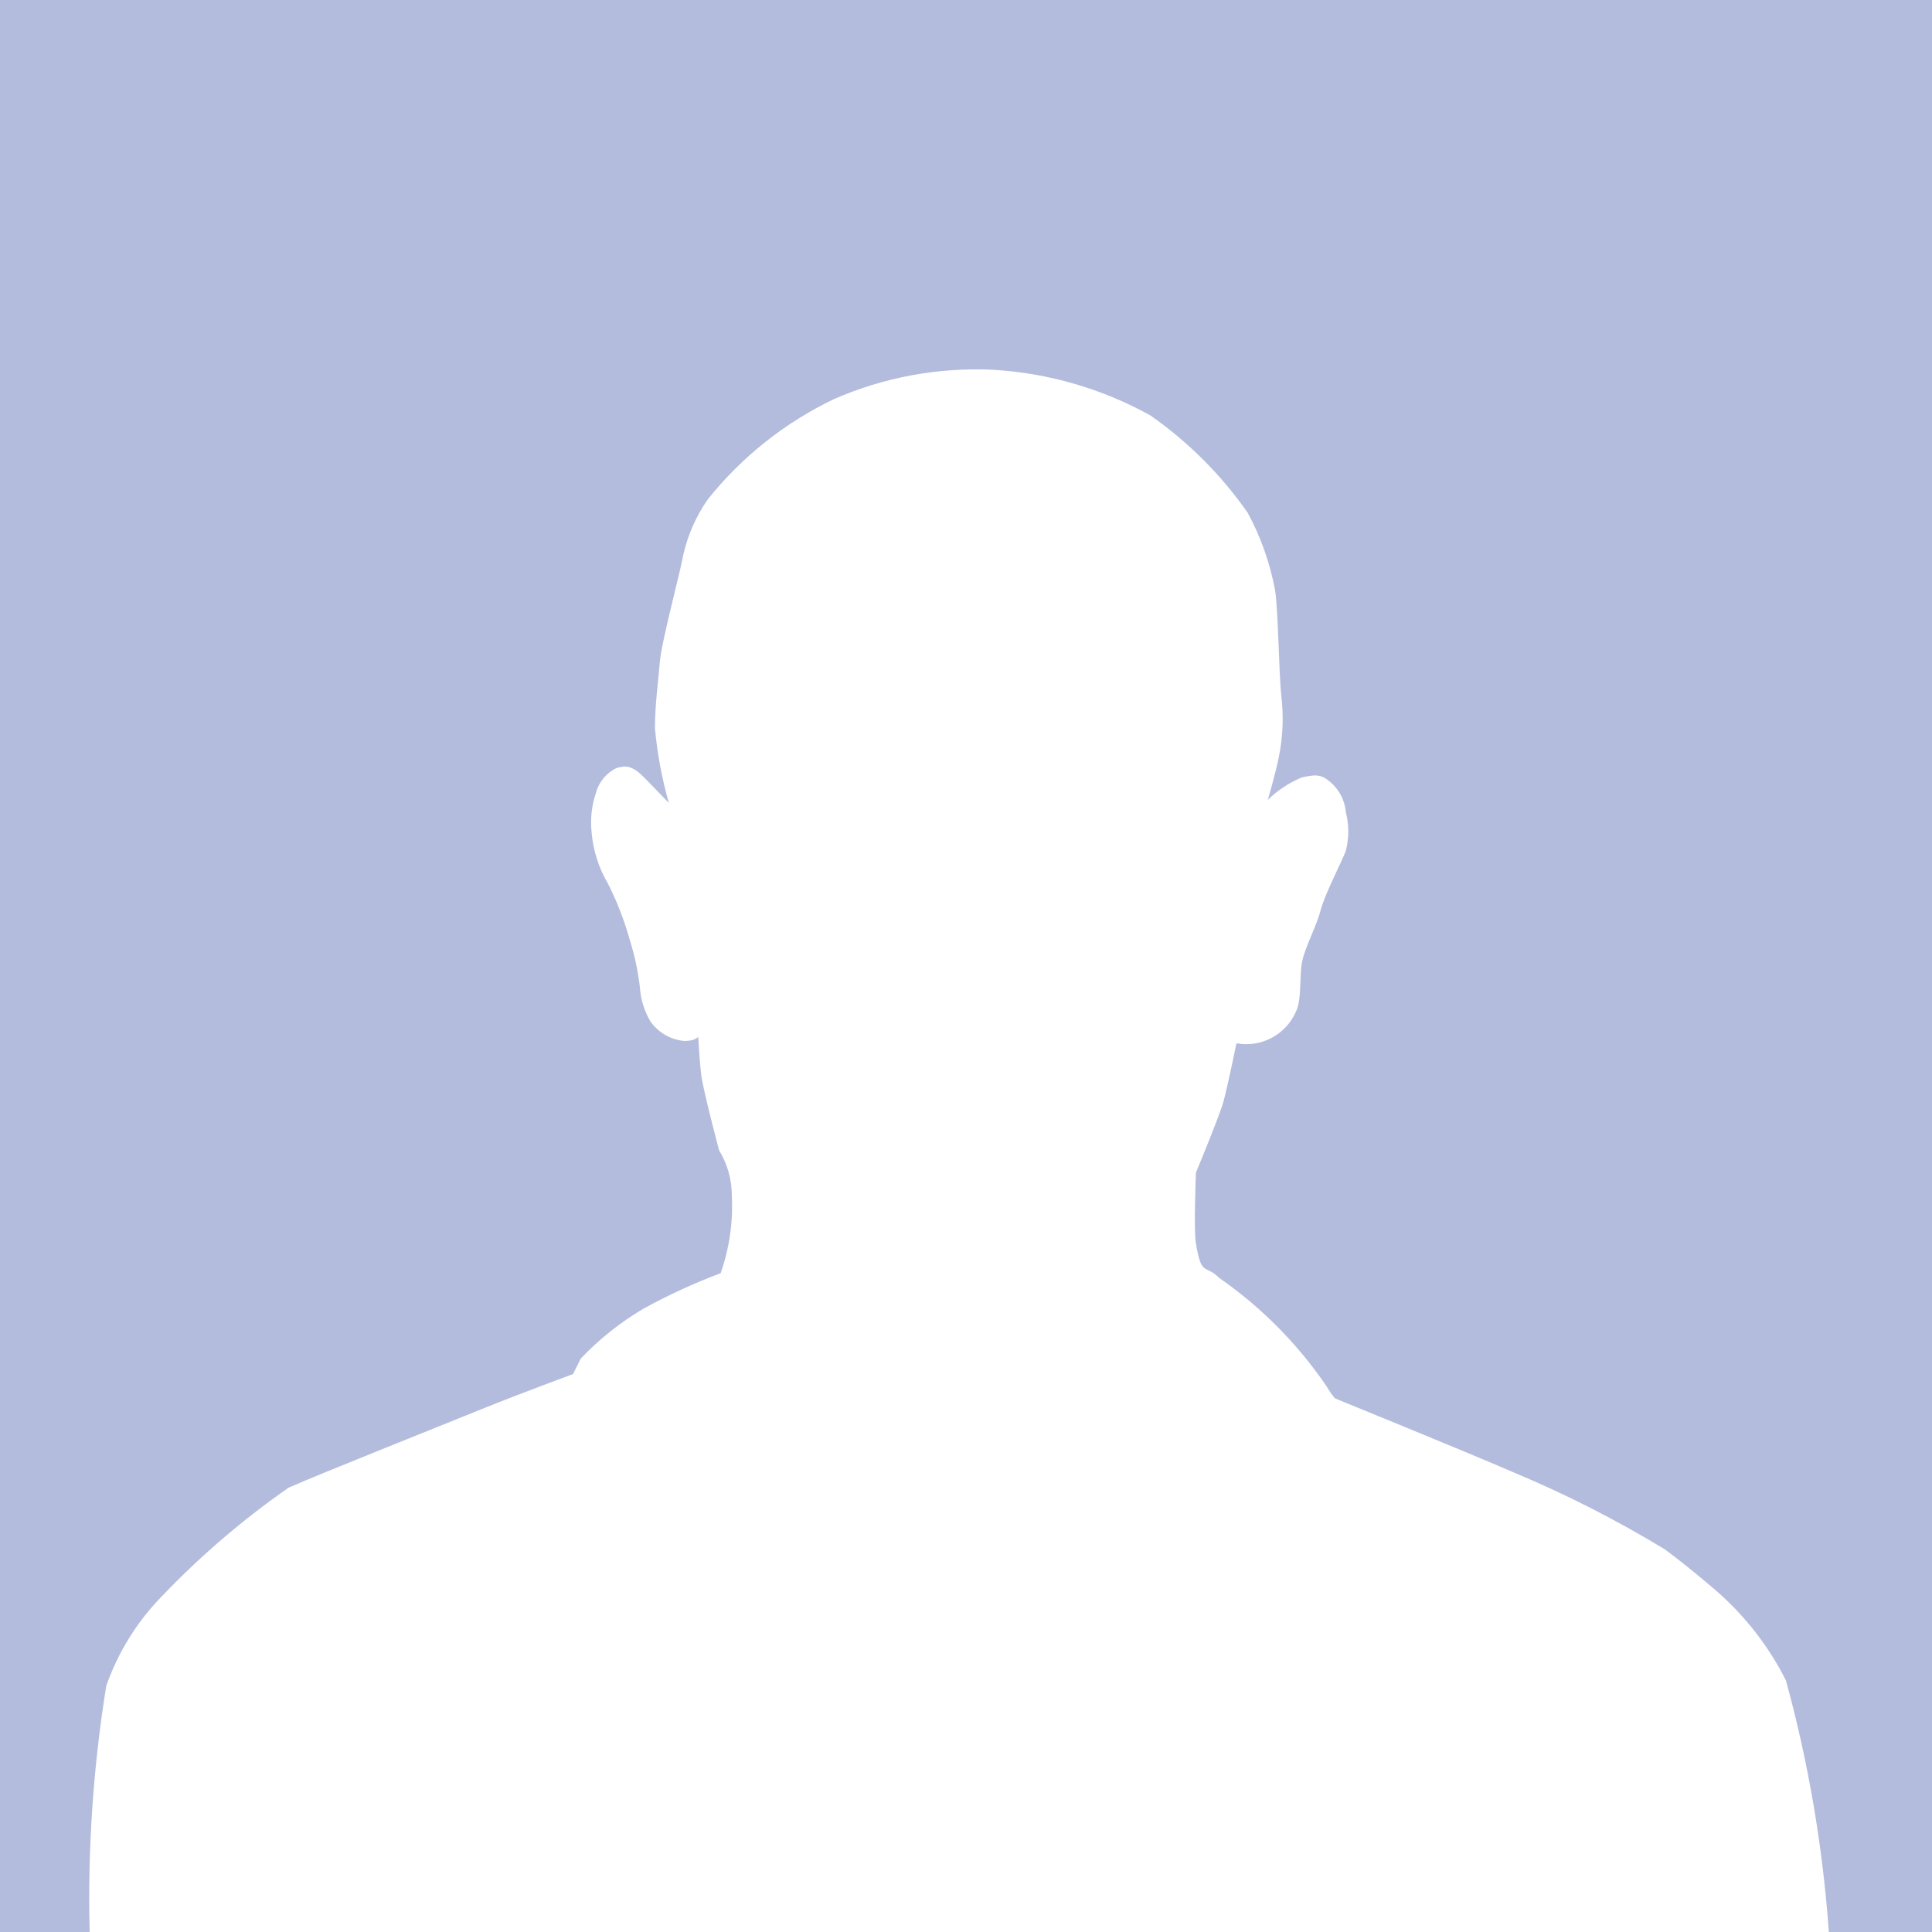
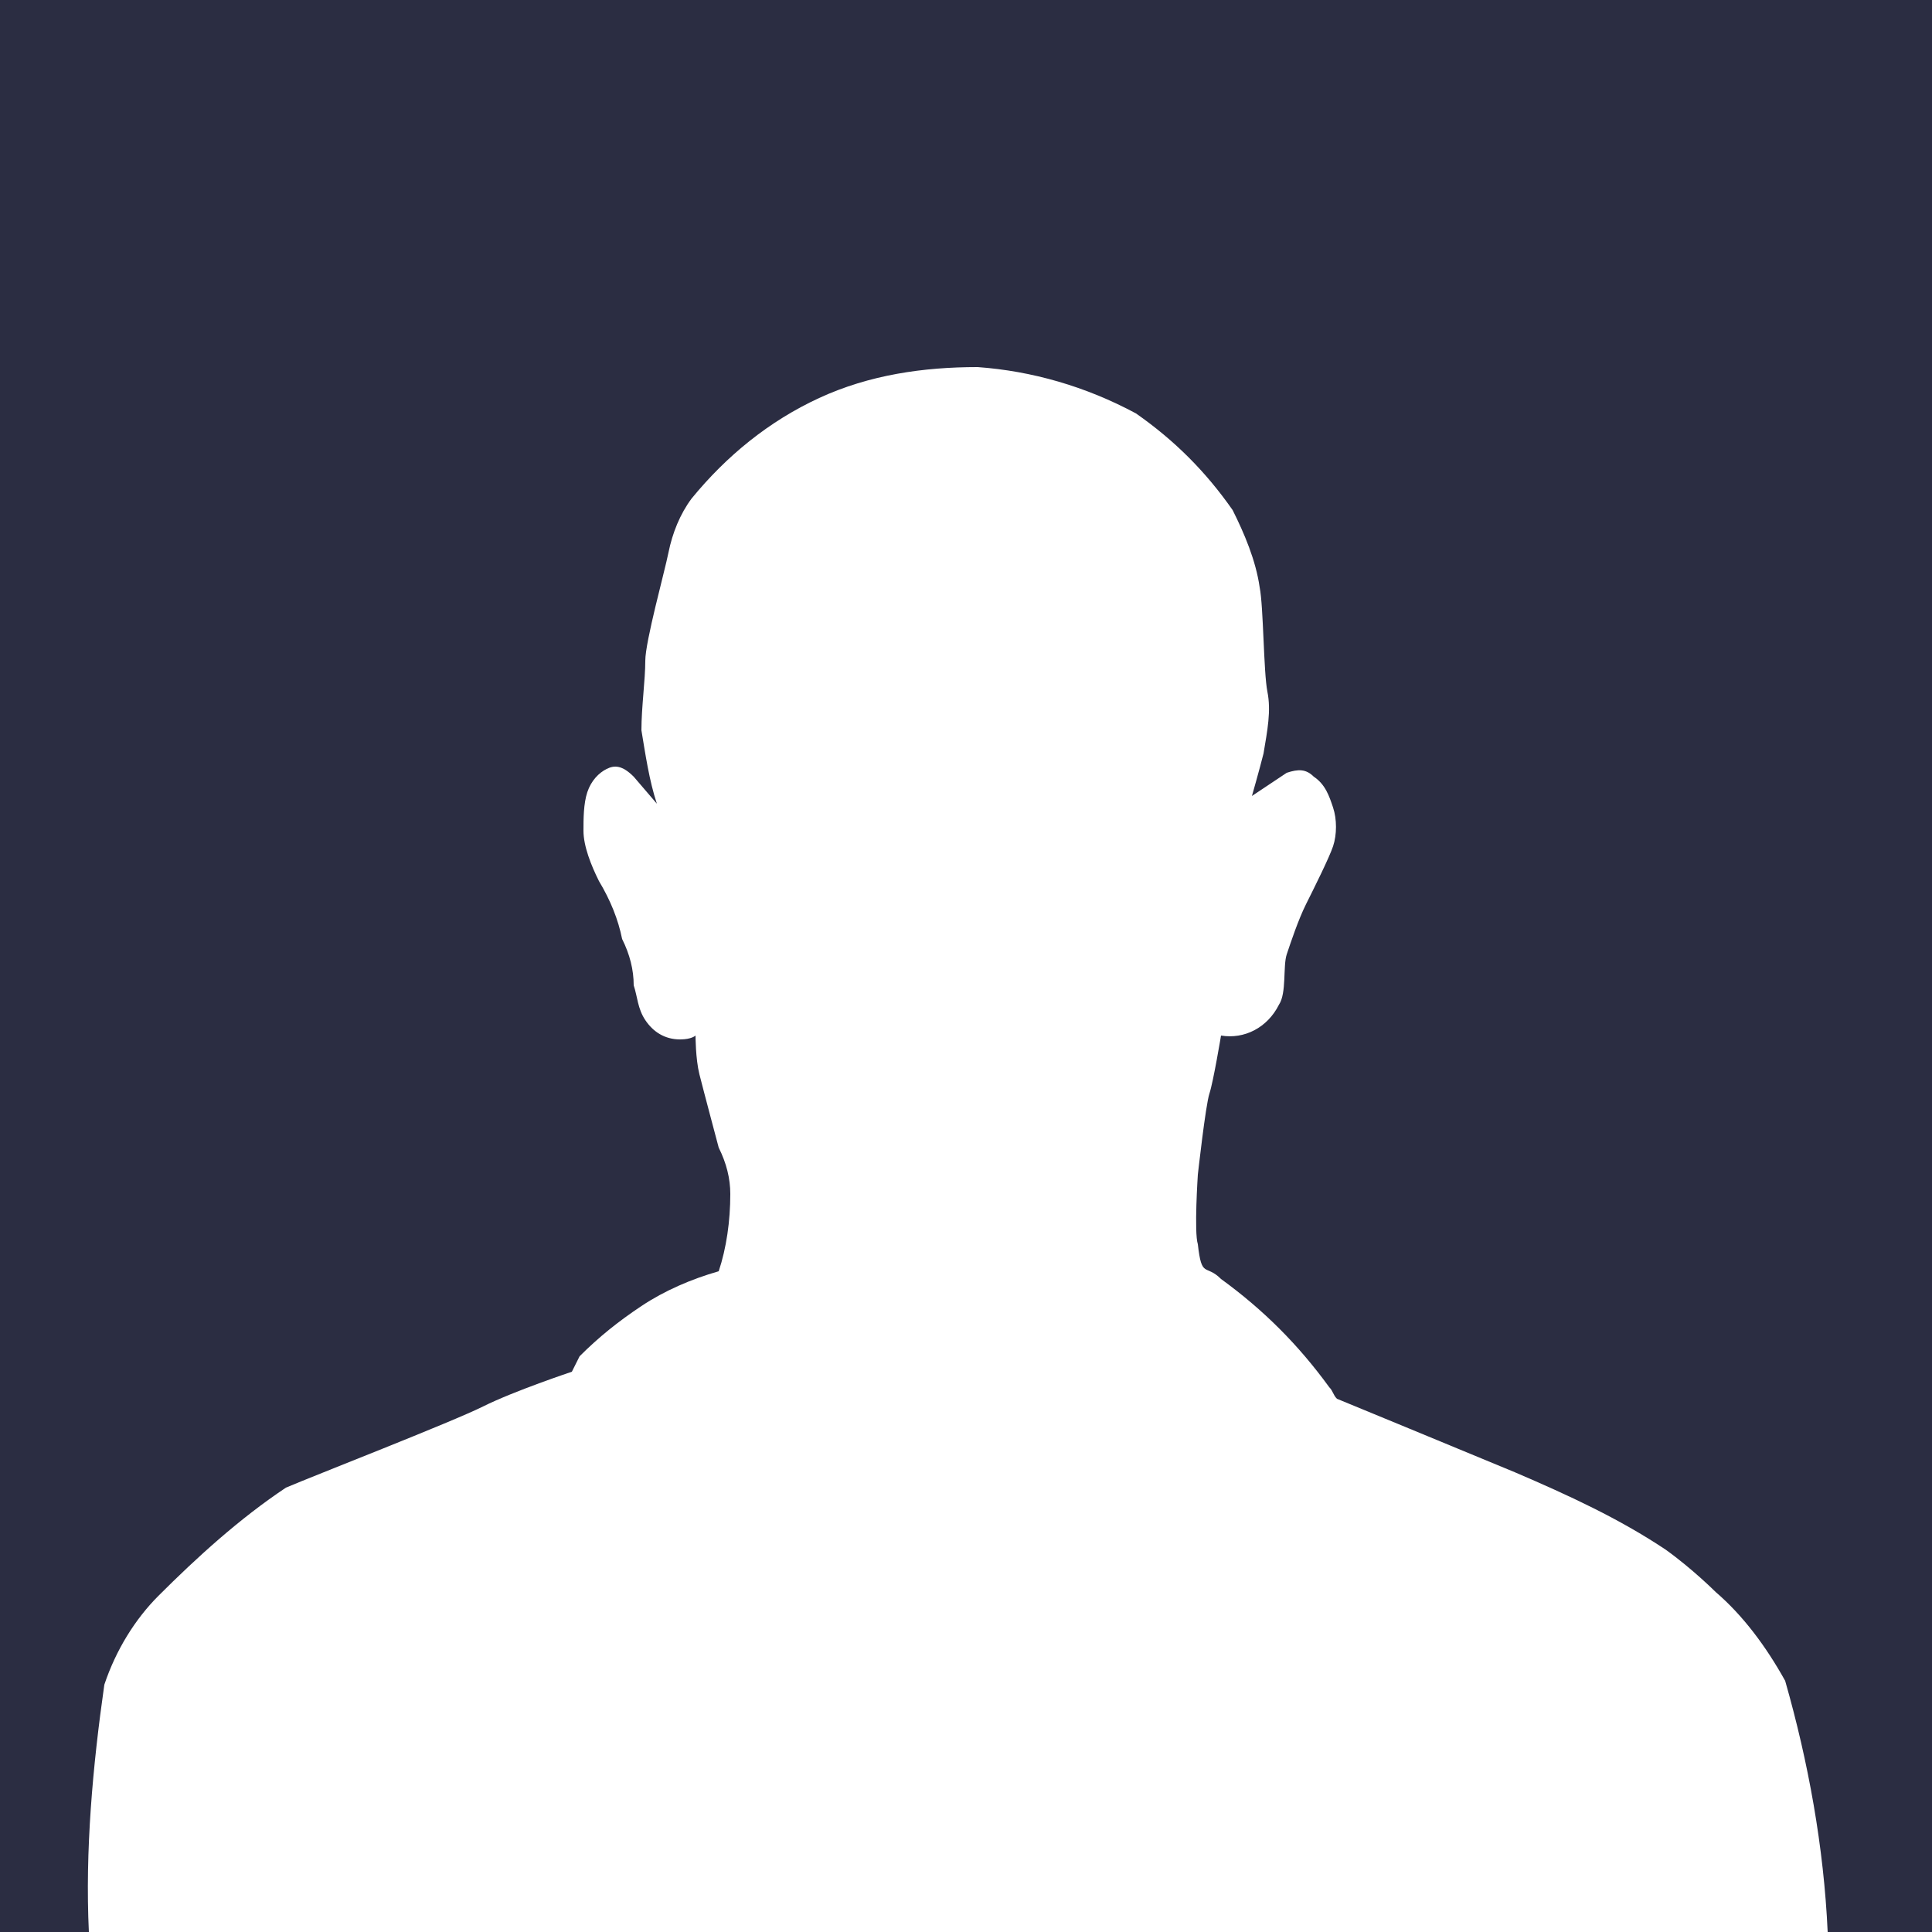
- <svg xmlns="http://www.w3.org/2000/svg" viewBox="0 0 50 50">
-   <defs>
-     <style>.cls-1{fill:#b3bcdc;}</style>
-   </defs>
+ <svg xmlns="http://www.w3.org/2000/svg" version="1.1" id="Calque_1" x="0px" y="0px" viewBox="0 0 50 50" style="enable-background:new 0 0 50 50;" xml:space="preserve">
+   <style type="text/css">
+ 	.st0{fill:#2B2D42;}
+ </style>
  <g id="Objects">
-     <path class="cls-1" d="M0,0V50H2.32a34.58,34.58,0,0,1,.43-6.37,6.3,6.3,0,0,1,1.44-2.32A21.59,21.59,0,0,1,7.47,38.5c.74-.33,4.28-1.74,5.09-2.07s2.27-.87,2.27-.87l.2-.4a7.45,7.45,0,0,1,1.62-1.29,15.37,15.37,0,0,1,2-.92,5.23,5.23,0,0,0,.29-2,2.25,2.25,0,0,0-.33-1.18s-.41-1.54-.46-1.94-.08-1-.08-1-.06.11-.36.11a1.2,1.2,0,0,1-.88-.51,2,2,0,0,1-.27-.88,6.58,6.58,0,0,0-.26-1.22,8,8,0,0,0-.57-1.47,3.11,3.11,0,0,1-.42-1.33,2.36,2.36,0,0,1,.11-1,1,1,0,0,1,.53-.65c.25-.08.42-.06.71.23l.65.67a10.52,10.52,0,0,1-.36-1.93c0-.63.09-1.26.13-1.75s.53-2.31.61-2.77a4.11,4.11,0,0,1,.63-1.41,9.35,9.35,0,0,1,3.26-2.59,9.19,9.19,0,0,1,4.13-.76,9.57,9.57,0,0,1,4.06,1.18,10.21,10.21,0,0,1,2.52,2.52A6.85,6.85,0,0,1,33,15.28c.08.52.1,2.19.16,2.73a4.94,4.94,0,0,1-.06,1.56c-.08.42-.29,1.13-.29,1.13a2.83,2.83,0,0,1,.88-.58c.32-.07.48-.09.69.08a1.15,1.15,0,0,1,.45.82,2,2,0,0,1,0,1c-.1.27-.54,1.11-.65,1.53s-.4.95-.48,1.33,0,1-.17,1.32A1.4,1.4,0,0,1,32,27s-.24,1.16-.34,1.52-.71,1.83-.71,1.83-.06,1.52,0,1.82c.14.88.24.54.6.9a10.86,10.86,0,0,1,2.79,2.82,1.93,1.93,0,0,0,.21.3s3.39,1.38,4.61,1.91a29.21,29.21,0,0,1,3.93,2c.65.48,1.35,1.09,1.35,1.09a7.63,7.63,0,0,1,1.78,2.3A33.63,33.63,0,0,1,47.33,50H50V0Z" />
+     <path class="st0" d="M0,0v50h2.3c-0.1-2.1,0.1-4.3,0.4-6.4c0.3-0.9,0.8-1.7,1.4-2.3c1-1,2.1-2,3.3-2.8c0.7-0.3,4.3-1.7,5.1-2.1   s2.3-0.9,2.3-0.9l0.2-0.4c0.5-0.5,1-0.9,1.6-1.3c0.6-0.4,1.3-0.7,2-0.9c0.2-0.6,0.3-1.3,0.3-2c0-0.4-0.1-0.8-0.3-1.2   c0,0-0.4-1.5-0.5-1.9s-0.1-1-0.1-1s-0.1,0.1-0.4,0.1c-0.4,0-0.7-0.2-0.9-0.5c-0.2-0.3-0.2-0.6-0.3-0.9c0-0.4-0.1-0.8-0.3-1.2   c-0.1-0.5-0.3-1-0.6-1.5c-0.2-0.4-0.4-0.9-0.4-1.3c0-0.3,0-0.7,0.1-1c0.1-0.3,0.3-0.5,0.5-0.6c0.2-0.1,0.4-0.1,0.7,0.2l0.6,0.7   c-0.2-0.6-0.3-1.3-0.4-1.9c0-0.6,0.1-1.3,0.1-1.8s0.5-2.3,0.6-2.8c0.1-0.5,0.3-1,0.6-1.4c0.9-1.1,2-2,3.3-2.6   c1.3-0.6,2.7-0.8,4.1-0.8c1.4,0.1,2.8,0.5,4.1,1.2c1,0.7,1.8,1.5,2.5,2.5c0.3,0.6,0.6,1.3,0.7,2c0.1,0.5,0.1,2.2,0.2,2.7   c0.1,0.5,0,1-0.1,1.6c-0.1,0.4-0.3,1.1-0.3,1.1c0.3-0.2,0.6-0.4,0.9-0.6c0.3-0.1,0.5-0.1,0.7,0.1c0.3,0.2,0.4,0.5,0.5,0.8   c0.1,0.3,0.1,0.7,0,1c-0.1,0.3-0.5,1.1-0.7,1.5s-0.4,1-0.5,1.3s0,1-0.2,1.3c-0.3,0.6-0.9,0.9-1.5,0.8c0,0-0.2,1.2-0.3,1.5   S31,30.4,31,30.4s-0.1,1.5,0,1.8c0.1,0.9,0.2,0.5,0.6,0.9c1.1,0.8,2,1.7,2.8,2.8c0.1,0.1,0.1,0.2,0.2,0.3c0,0,3.4,1.4,4.6,1.9   c1.4,0.6,2.7,1.2,3.9,2c0.7,0.5,1.3,1.1,1.3,1.1c0.7,0.6,1.3,1.4,1.8,2.3c0.6,2.1,1,4.3,1.1,6.5H50V0H0z" />
  </g>
</svg>
